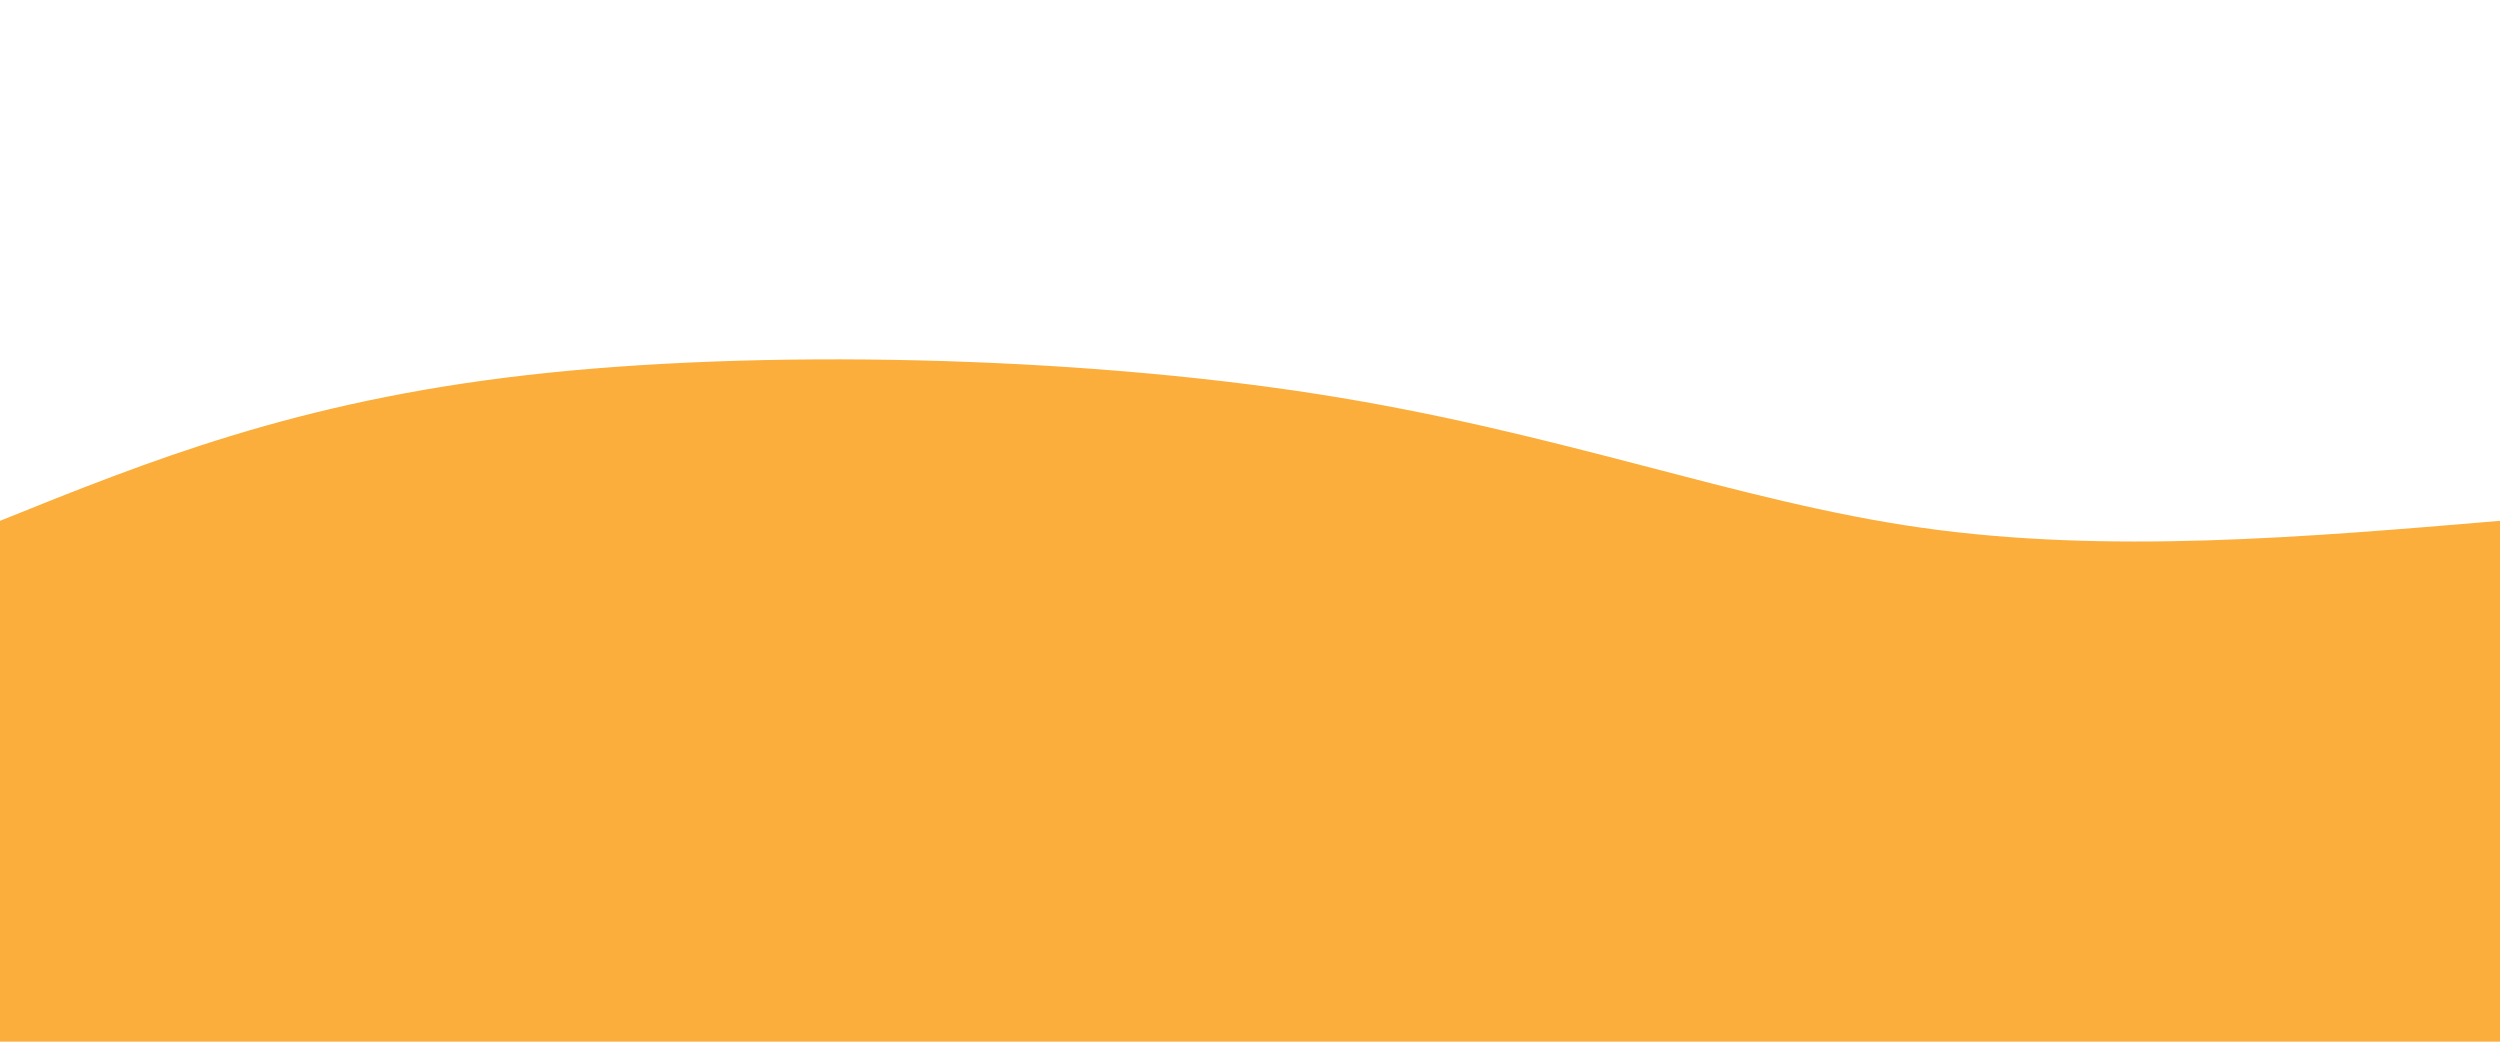
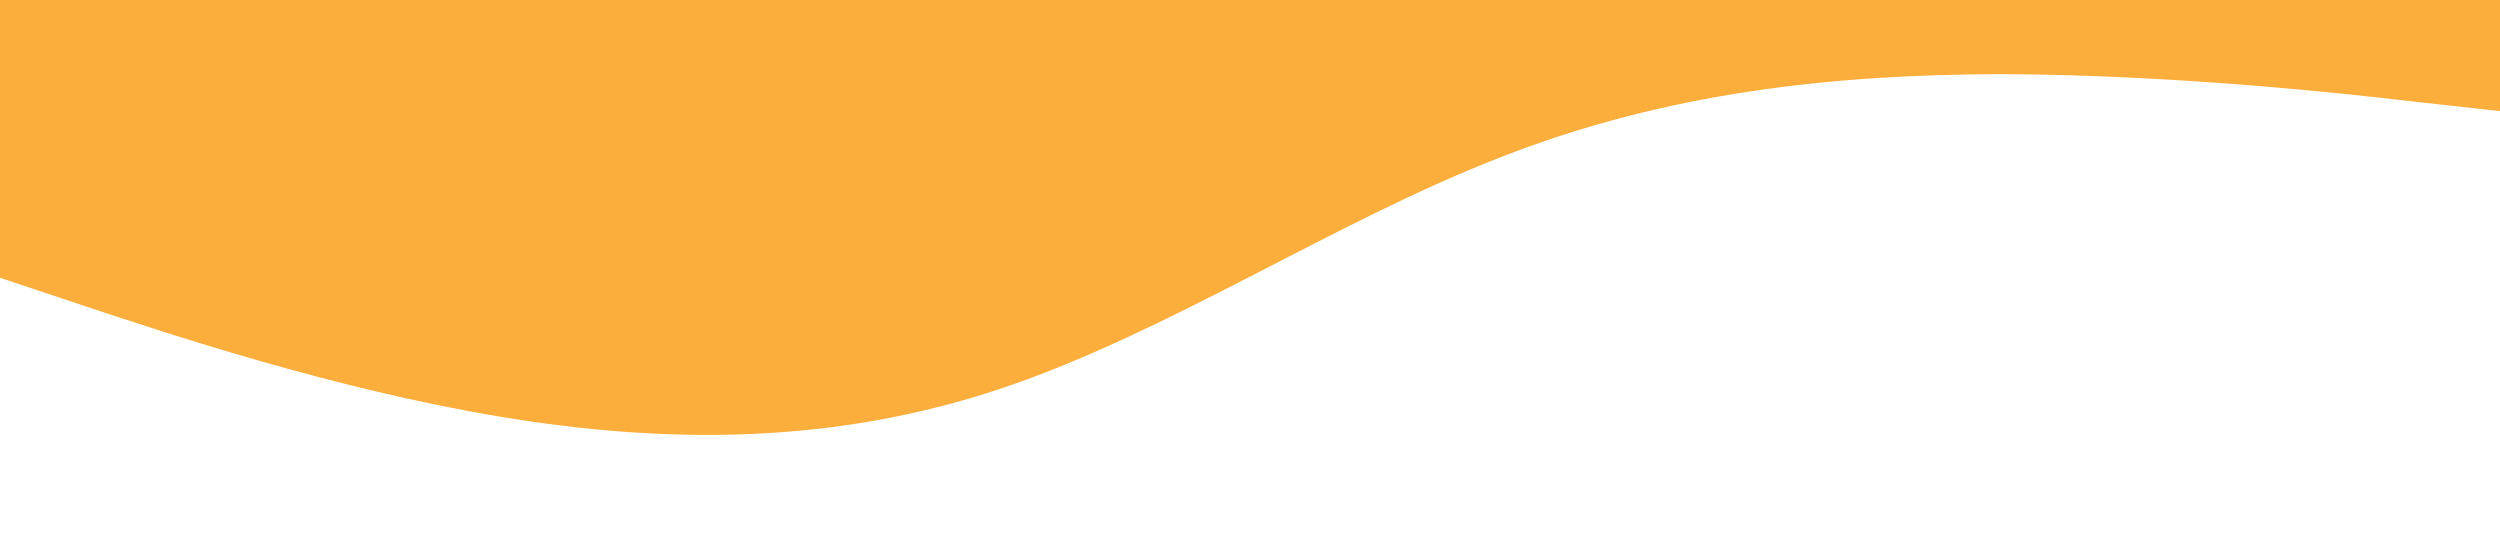
- <svg xmlns="http://www.w3.org/2000/svg" width="100%" height="100%" id="svg" viewBox="0 0 1440 600" class="transition duration-300 ease-in-out delay-150">
-   <defs>
-     <linearGradient id="gradient" x1="0%" y1="50%" x2="100%" y2="50%">
-       <stop offset="5%" stop-color="#fbae3cff" />
-       <stop offset="95%" stop-color="#fbae3cff" />
-     </linearGradient>
-   </defs>
-   <path d="M 0,600 C 0,600 0,300 0,300 C 85.393,265.571 170.786,231.143 304,216 C 437.214,200.857 618.25,205 759,227 C 899.75,249 1000.214,288.857 1107,304 C 1213.786,319.143 1326.893,309.571 1440,300 C 1440,300 1440,600 1440,600 Z" stroke="none" stroke-width="0" fill="url(#gradient)" class="transition-all duration-300 ease-in-out delay-150 path-0" />
+ <svg xmlns="http://www.w3.org/2000/svg" viewBox="0 0 1440 320">
+   <path fill="#fbae3c" fill-opacity="1" d="M0,160L48,176C96,192,192,224,288,240C384,256,480,256,576,224C672,192,768,128,864,90.7C960,53,1056,43,1152,42.7C1248,43,1344,53,1392,58.7L1440,64L1440,0L1392,0C1344,0,1248,0,1152,0C1056,0,960,0,864,0C768,0,672,0,576,0C480,0,384,0,288,0C192,0,96,0,48,0L0,0Z" />
</svg>
